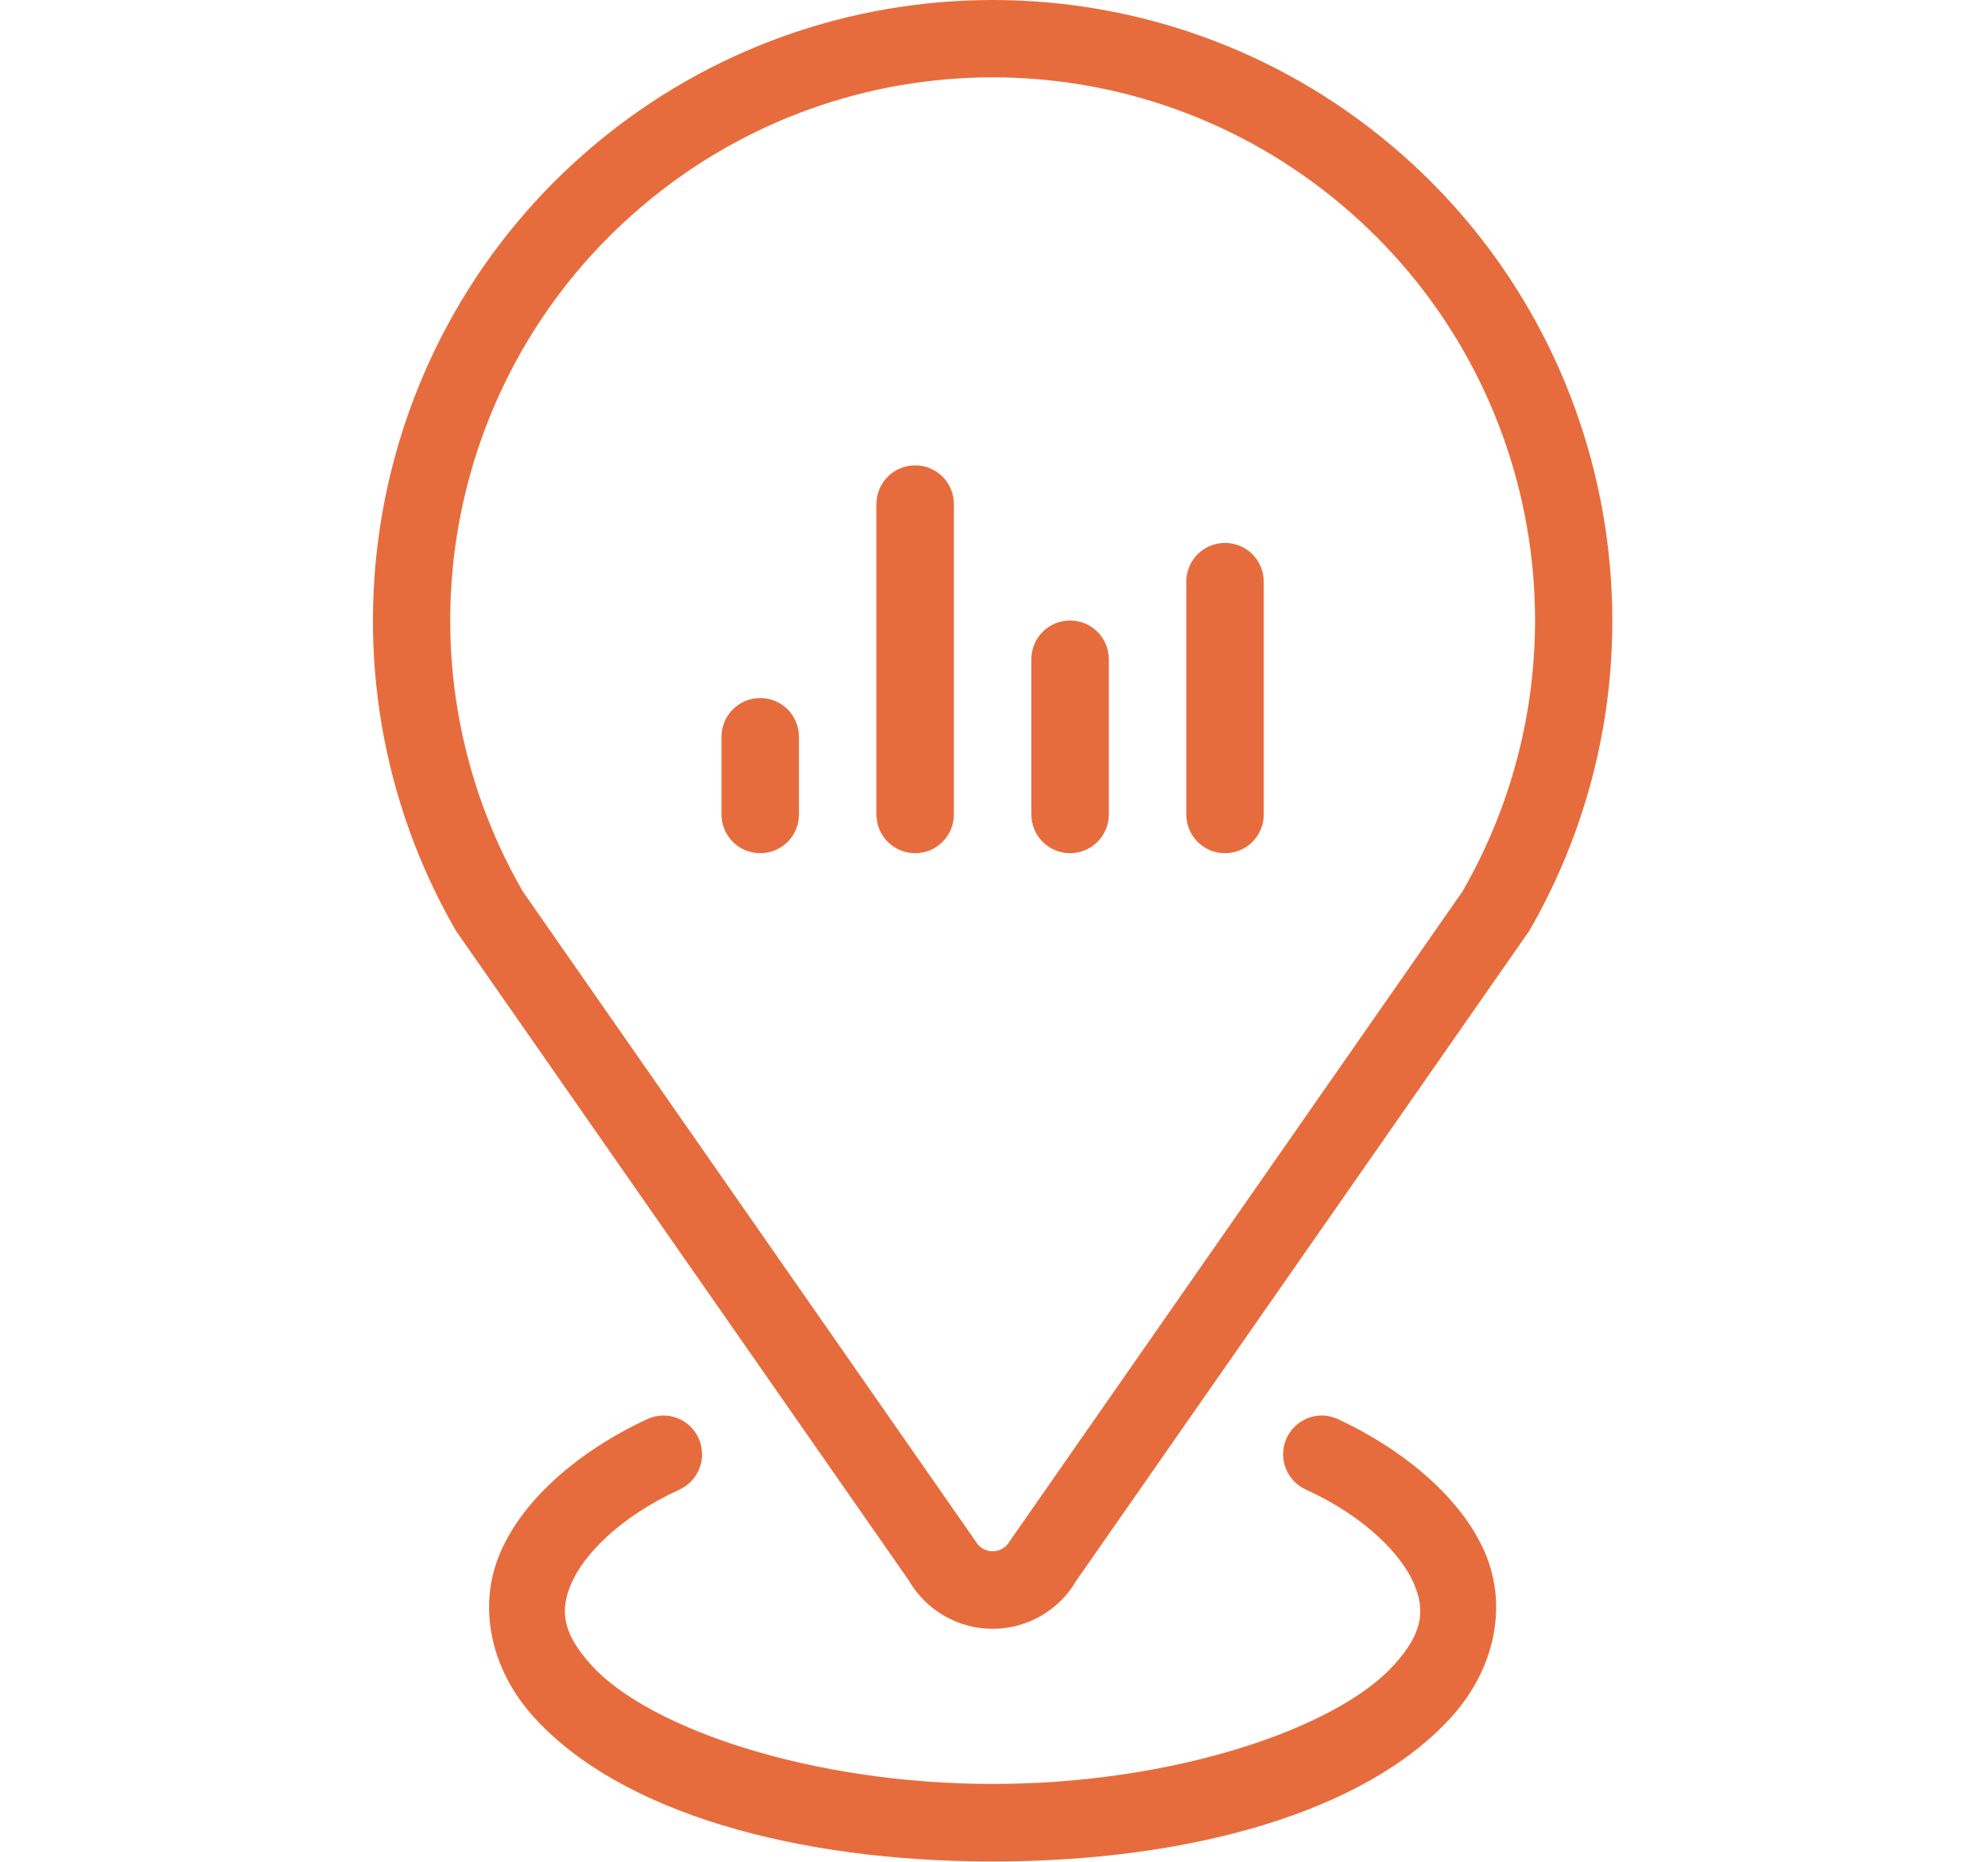
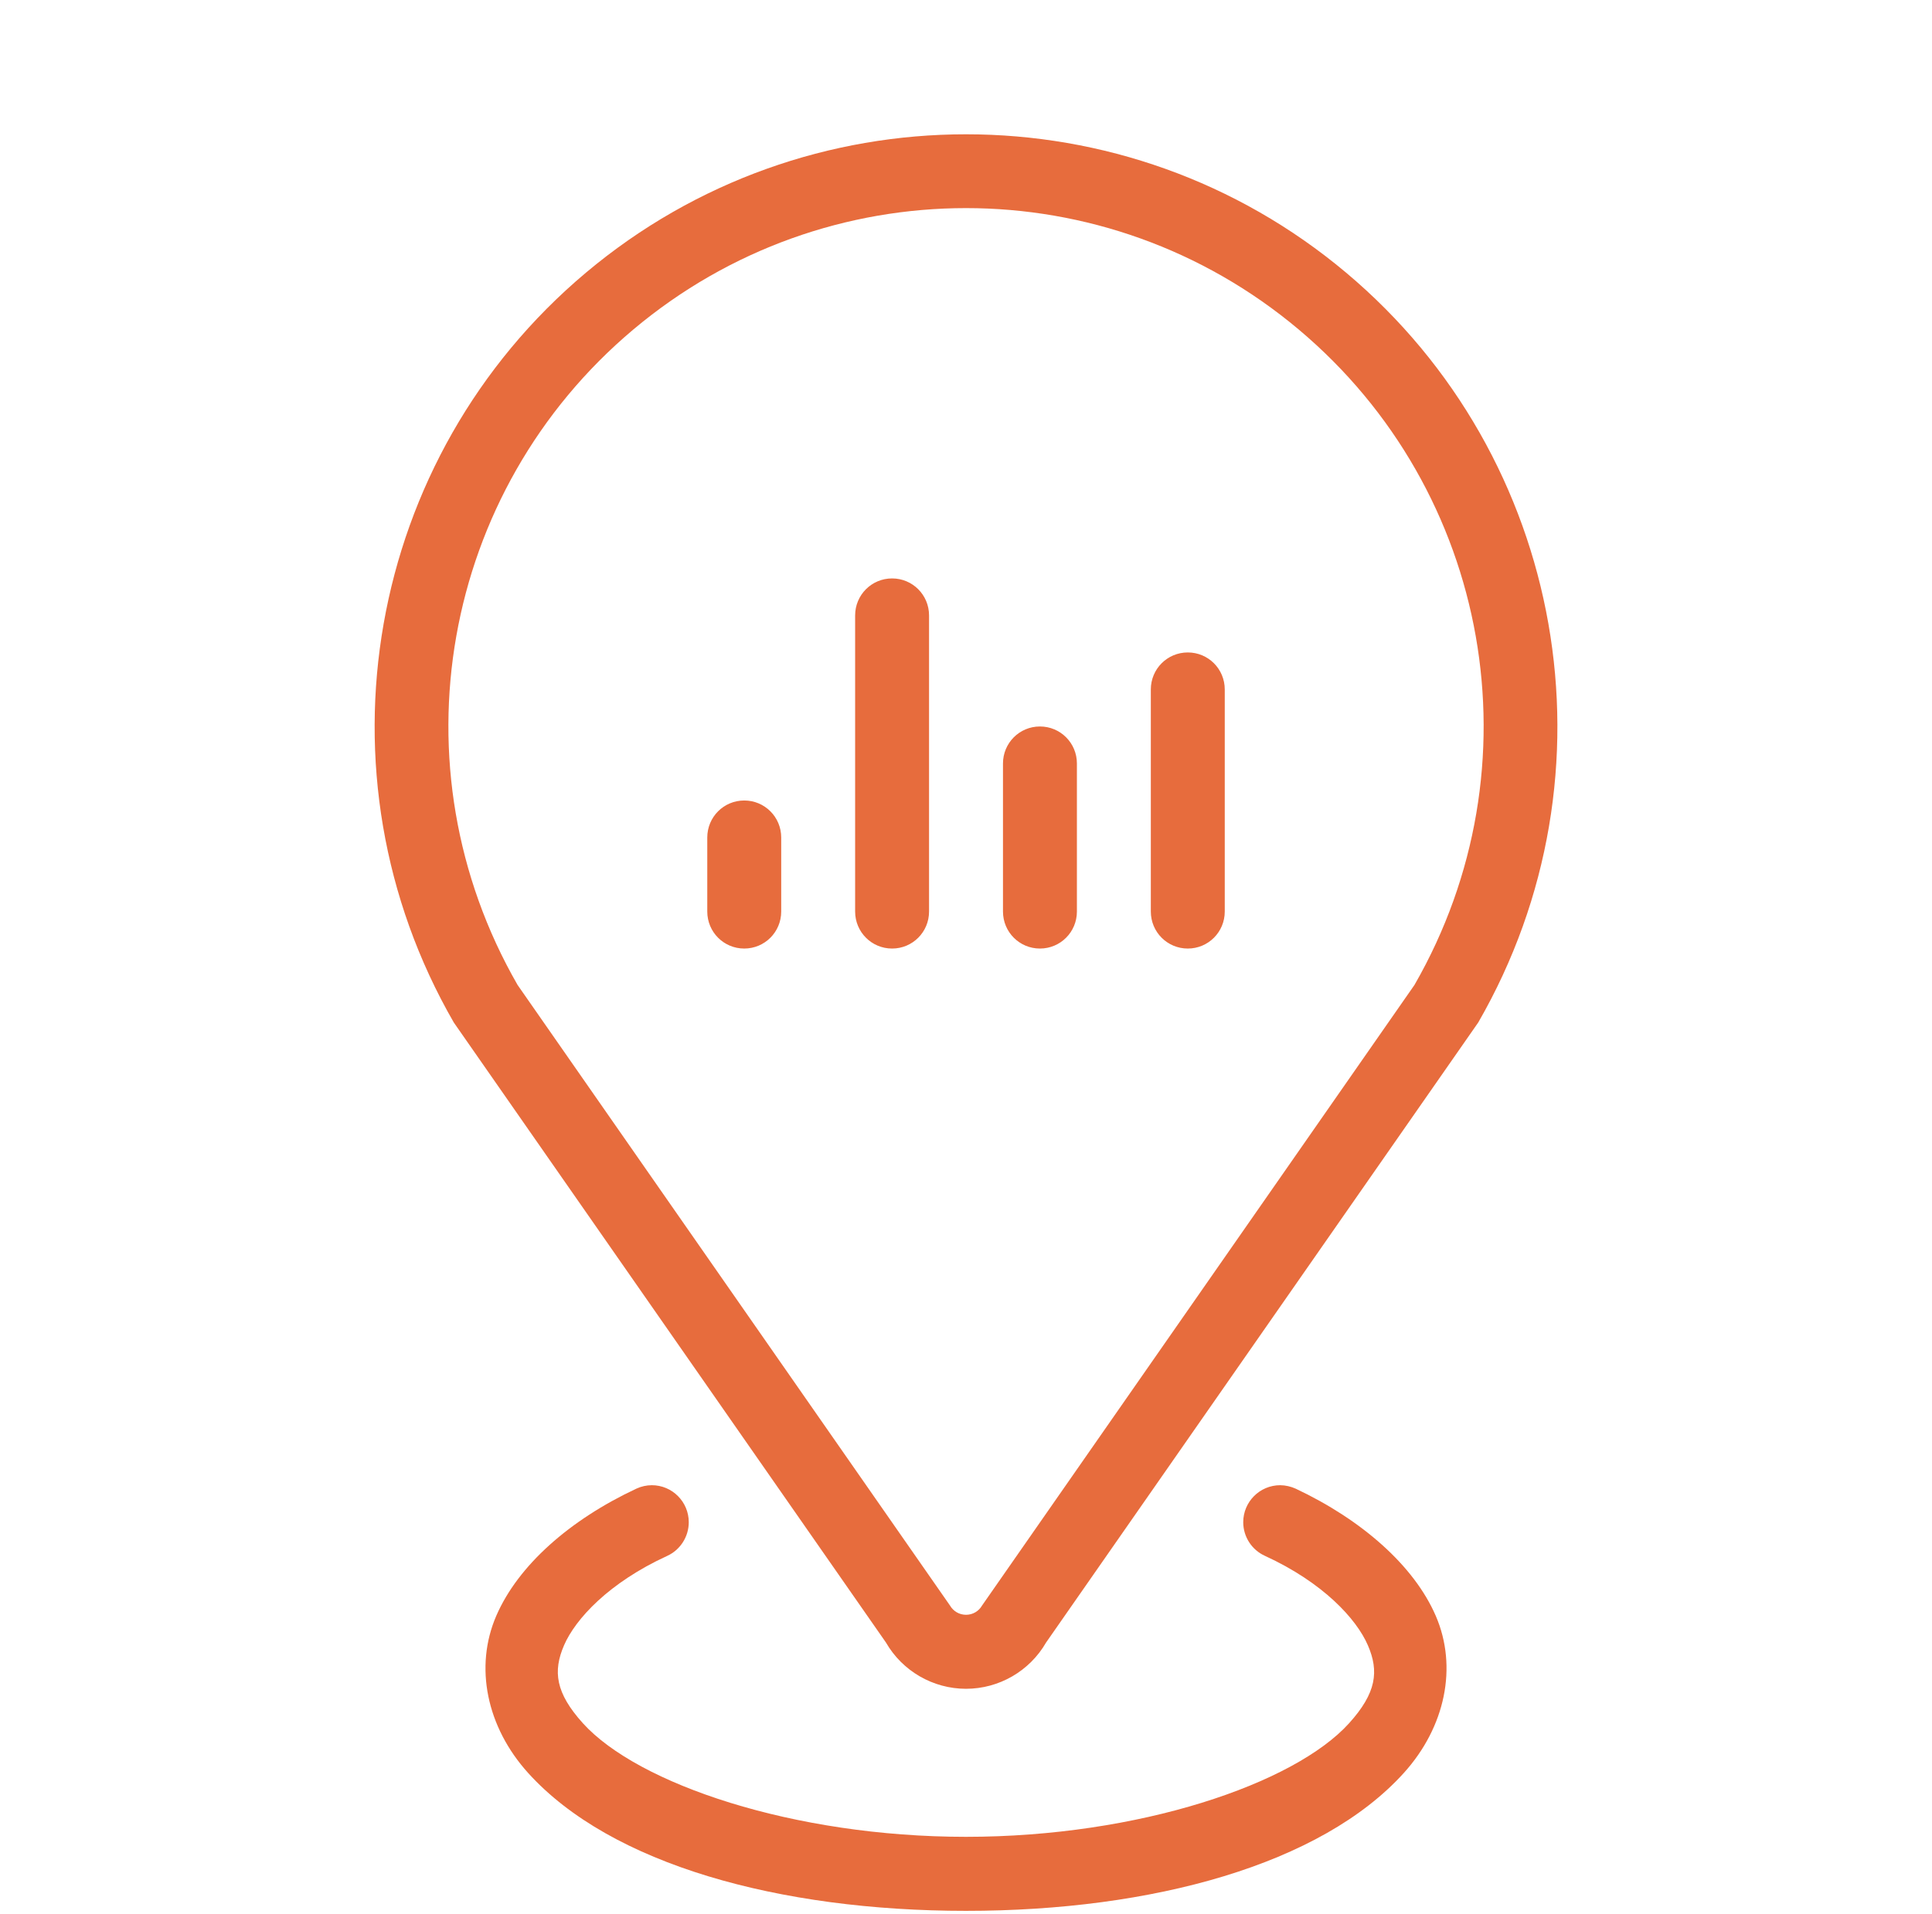
- <svg xmlns="http://www.w3.org/2000/svg" width="725" height="679" viewBox="0 0 725 679" fill="none">
-   <path fill-rule="evenodd" clip-rule="evenodd" d="M361.998 0C310.337 0 258.696 17.634 216.719 52.91C132.756 123.459 111.455 244.426 166.255 339.475L331.402 576.448C337.697 587.37 349.402 594.129 361.998 594.129C374.593 594.129 386.298 587.37 392.594 576.448L557.741 339.475C612.547 244.425 591.245 123.454 507.281 52.91C465.302 17.634 413.661 0 362.003 0L361.998 0ZM361.998 28.21C407.165 28.21 452.326 43.675 489.127 74.599C562.666 136.389 581.268 241.816 533.381 325.115L368.126 562.307C366.853 564.514 364.545 565.845 362.001 565.845C359.456 565.845 357.148 564.514 355.876 562.307L190.62 325.115C142.734 241.827 161.334 136.4 234.874 74.599C271.675 43.675 316.837 28.21 362.004 28.21H361.998ZM333.749 169.747C325.921 169.747 319.621 176.055 319.621 183.894V297.06C319.621 304.899 325.921 311.208 333.749 311.208C341.571 311.208 347.871 304.899 347.871 297.06V183.894C347.871 176.056 341.571 169.747 333.749 169.747V169.747ZM446.751 198.037C438.923 198.037 432.624 204.346 432.624 212.184V297.06C432.624 304.899 438.923 311.208 446.751 311.208C454.578 311.208 460.878 304.899 460.878 297.06V212.184C460.878 204.346 454.578 198.037 446.751 198.037V198.037ZM390.247 226.332C382.425 226.332 376.125 232.641 376.125 240.475V297.06C376.125 304.899 382.425 311.208 390.247 311.208C398.075 311.208 404.374 304.899 404.374 297.06V240.475C404.374 232.641 398.075 226.332 390.247 226.332ZM277.245 254.622C269.418 254.622 263.118 260.931 263.118 268.77V297.06C263.118 304.899 269.418 311.208 277.245 311.208C285.072 311.208 291.372 304.899 291.372 297.06V268.77C291.372 260.931 285.072 254.622 277.245 254.622ZM241.93 516.318C239.901 516.323 237.9 516.768 236.056 517.621C210.55 529.552 190.851 546.958 182.504 566.193C174.01 585.773 178.829 608.777 194.644 626.284C226.28 661.3 290.724 679 361.995 679C433.266 679 497.684 661.3 529.321 626.284C545.141 608.777 549.984 585.774 541.49 566.193C533.2 547.086 513.293 529.571 488.046 517.673C486.207 516.825 484.093 516.328 482.064 516.318C474.26 516.318 467.937 522.656 467.937 530.466C467.946 536.003 471.181 541.023 476.213 543.311C498.541 553.551 511.216 567.467 515.553 577.465C519.895 587.459 518.845 595.725 508.383 607.304C487.46 630.461 428.071 650.708 361.991 650.708C295.91 650.708 236.532 630.461 215.598 607.304C205.137 595.724 204.063 587.459 208.4 577.465C212.737 567.467 225.469 553.58 247.797 543.339C252.815 541.042 256.04 535.993 256.045 530.466C256.045 522.656 249.722 516.318 241.918 516.318H241.93Z" fill="#E76C3D" />
+ <svg xmlns="http://www.w3.org/2000/svg" width="631" height="625" viewBox="0 0 631 625" fill="none">
+   <path fill-rule="evenodd" clip-rule="evenodd" d="M315.505 43.866C271.354 43.866 227.22 58.937 191.345 89.085C119.586 149.379 101.382 252.762 148.216 333.995L289.357 536.521C294.737 545.855 304.741 551.631 315.505 551.631C326.27 551.631 336.273 545.855 341.653 536.521L482.794 333.995C529.634 252.761 511.428 149.375 439.67 89.085C403.793 58.937 359.658 43.866 315.509 43.866L315.505 43.866ZM315.505 67.976C354.107 67.976 392.703 81.192 424.155 107.621C487.004 160.43 502.902 250.531 461.976 321.722L320.742 524.435C319.655 526.321 317.682 527.459 315.508 527.459C313.333 527.459 311.361 526.321 310.273 524.435L169.039 321.722C128.113 250.541 144.01 160.439 206.861 107.621C238.312 81.192 276.908 67.976 315.51 67.976H315.505ZM291.362 188.938C284.673 188.938 279.289 194.33 279.289 201.029V297.745C279.289 304.444 284.673 309.836 291.362 309.836C298.048 309.836 303.432 304.445 303.432 297.745V201.029C303.432 194.33 298.048 188.938 291.362 188.938V188.938ZM387.938 213.116C381.249 213.116 375.865 218.508 375.865 225.207V297.745C375.865 304.444 381.249 309.836 387.938 309.836C394.628 309.836 400.012 304.445 400.012 297.745V225.207C400.012 218.508 394.628 213.116 387.938 213.116V213.116ZM339.648 237.298C332.963 237.298 327.579 242.69 327.579 249.385V297.745C327.579 304.444 332.963 309.836 339.648 309.836C346.338 309.836 351.722 304.445 351.722 297.745V249.385C351.722 242.69 346.338 237.298 339.648 237.298ZM243.072 261.476C236.383 261.476 230.999 266.868 230.999 273.567V297.745C230.999 304.444 236.383 309.836 243.072 309.836C249.762 309.836 255.146 304.445 255.146 297.745V273.567C255.146 266.868 249.762 261.476 243.072 261.476ZM212.89 485.132C211.156 485.136 209.447 485.516 207.87 486.245C186.072 496.441 169.236 511.317 162.103 527.756C154.843 544.49 158.962 564.151 172.478 579.112C199.515 609.038 254.591 624.166 315.502 624.166C376.413 624.166 431.468 609.038 458.506 579.112C472.026 564.151 476.165 544.491 468.906 527.756C461.821 511.427 444.808 496.458 423.231 486.289C421.659 485.565 419.852 485.14 418.118 485.132C411.449 485.132 406.044 490.548 406.044 497.223C406.052 501.955 408.817 506.245 413.118 508.201C432.2 516.952 443.033 528.845 446.739 537.39C450.45 545.931 449.552 552.995 440.611 562.891C422.73 582.682 371.974 599.986 315.499 599.986C259.024 599.986 208.277 582.682 190.386 562.891C181.446 552.994 180.528 545.931 184.234 537.39C187.941 528.845 198.823 516.977 217.904 508.225C222.193 506.262 224.95 501.946 224.954 497.223C224.954 490.548 219.55 485.132 212.88 485.132H212.89Z" fill="#E76C3D" />
</svg>
